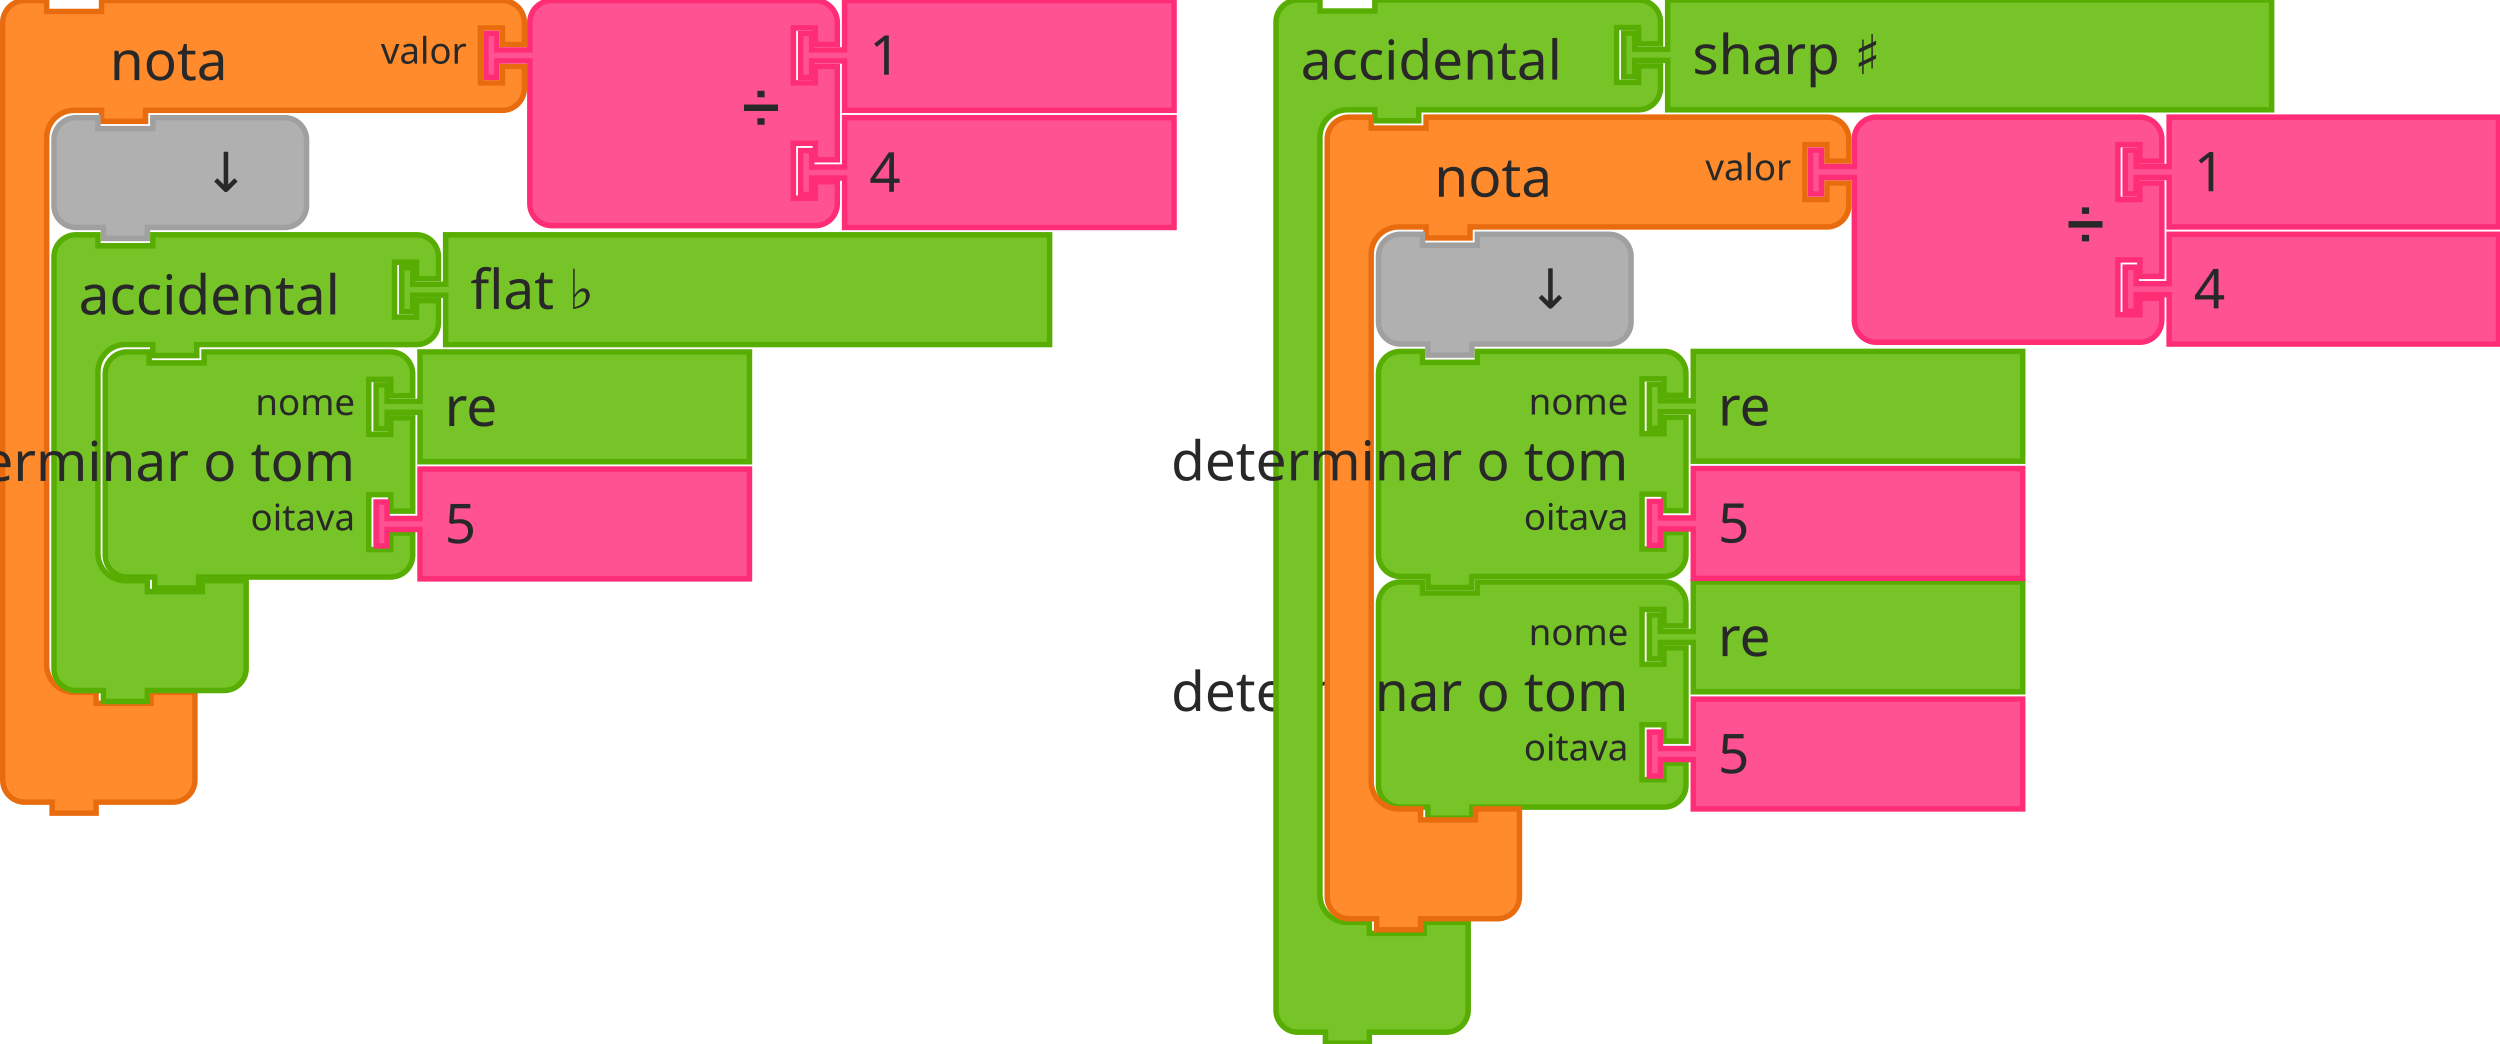
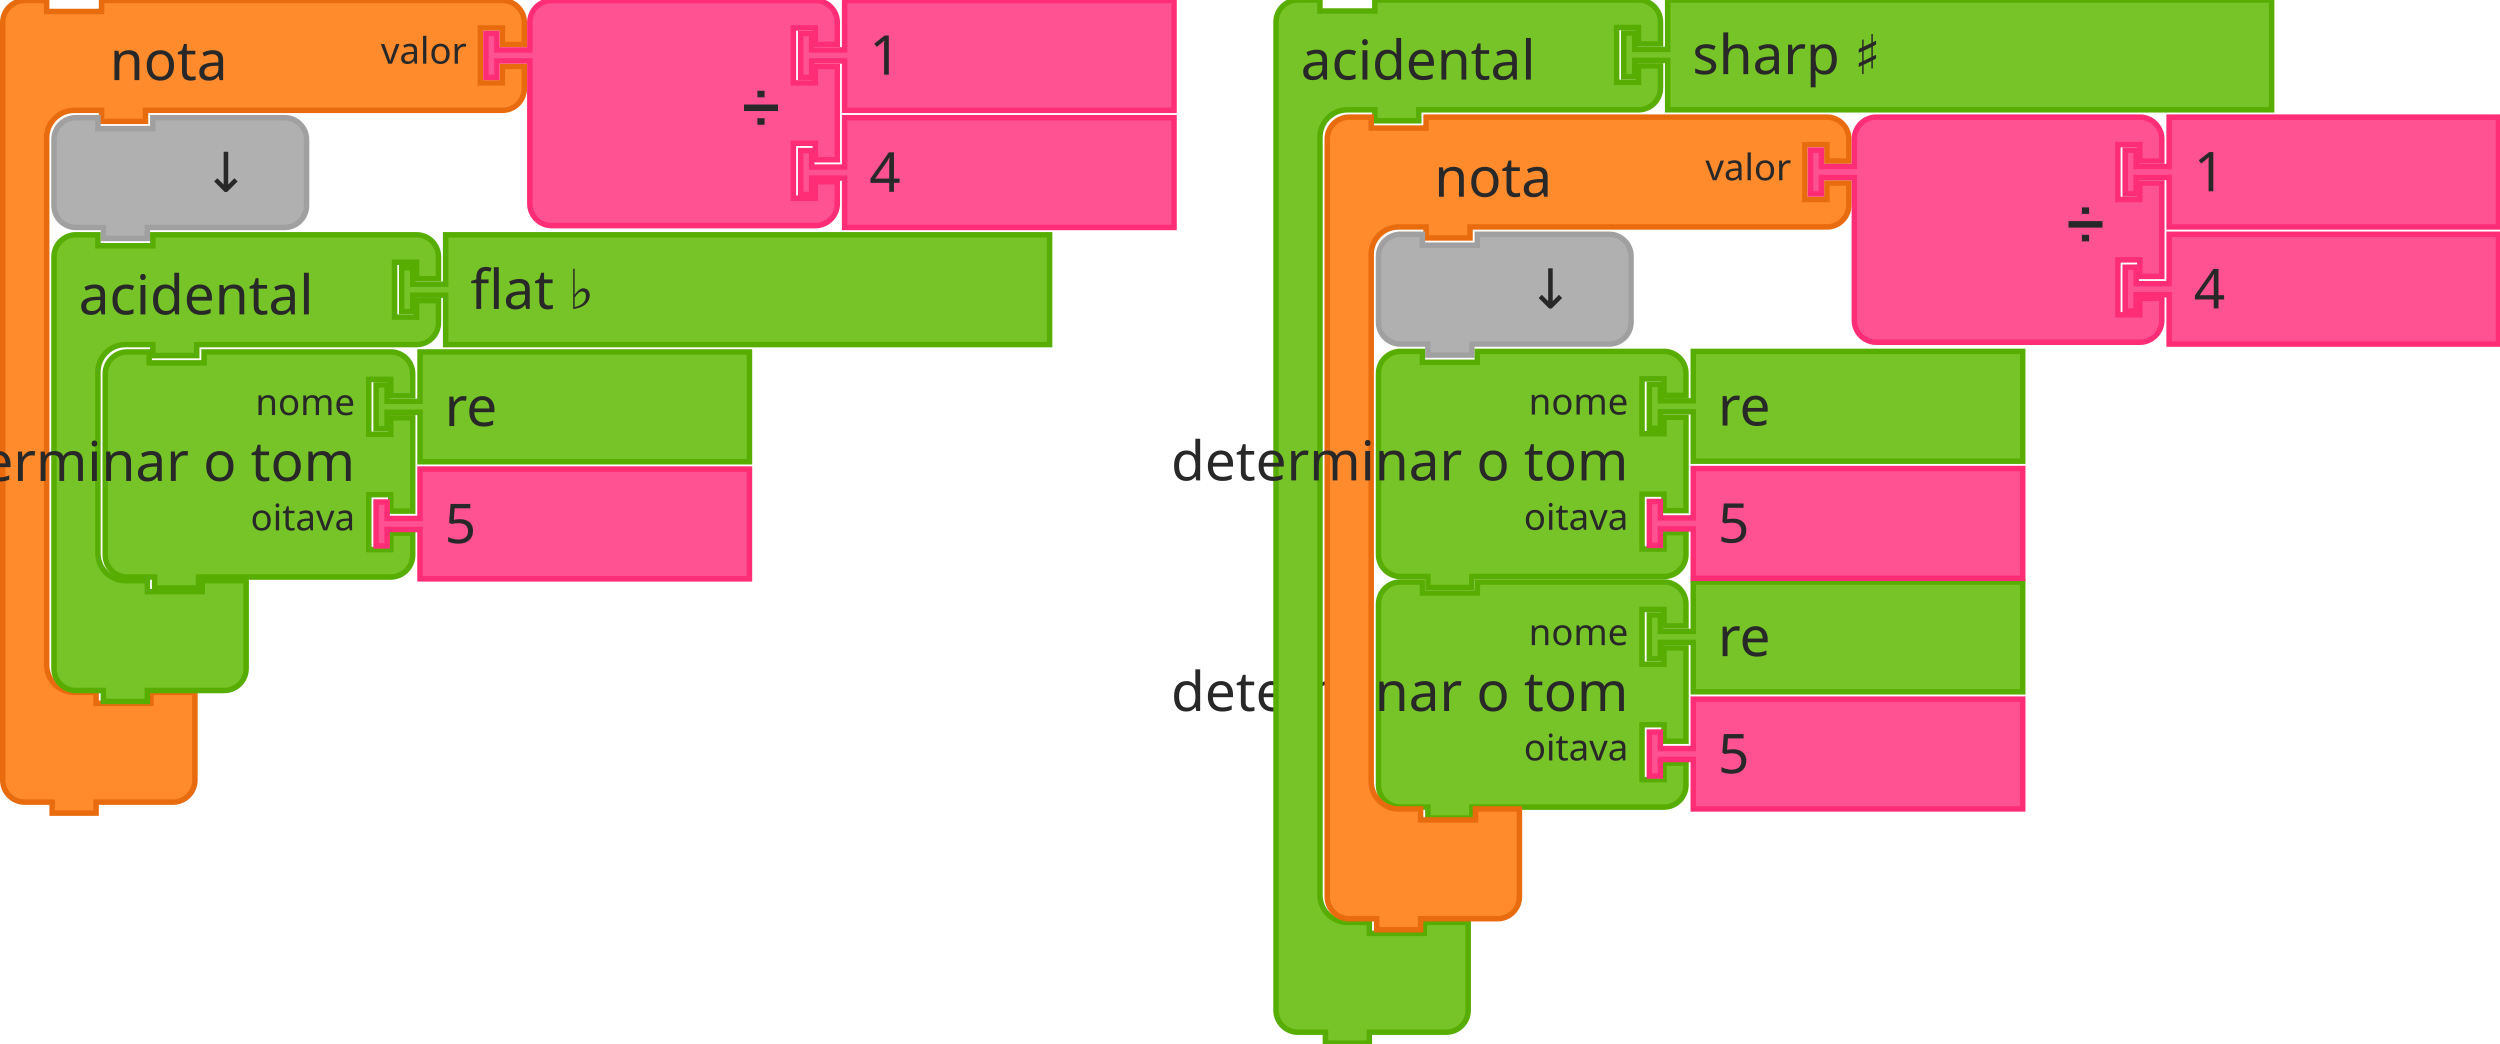
<svg xmlns="http://www.w3.org/2000/svg" width="683" height="285" version="1.1" id="svg6283">
  <defs id="defs6287" />
  <rect id="backgroundrect" width="100%" height="100%" x="0" y="0" fill="none" stroke="none" class="" style="" />
  <g class="currentLayer" style="" id="g6281">
    <g id="svg_15" class="">
      <g id="svg_16">
        <g transform="translate(135,256) scale(1.5) " id="svg_17">
          <path d="m-89.5,-162.571 L-89.5,-166.571 A4,4 90 0 1 -85.5,-170.571 L-81.5,-170.571 L-81.5,-168.571 L-71.5,-168.571 L-71.5,-170.571 L-62.5,-170.571 L-2.5,-170.571 L1.5,-170.571 A4,4 90 0 1 5.5,-166.571 L5.5,-162.571 L1.5,-162.571 L1.5,-165.571 L-2.5,-165.571 L-2.5,-155.571 L1.5,-155.571 L1.5,-158.571 L5.5,-158.571 L5.5,-154.571 A4,4 90 0 1 1.5,-150.571 L-2.5,-150.571 L-62.5,-150.571 L-63.5,-150.571 L-63.5,-148.571 L-71.5,-148.571 L-71.5,-150.571 L-72.5,-150.571 L-76.5,-150.571 A5,5 90 0 0 -81.5,-145.571 L-81.5,-141.571 L-81.5,-137.571 L-81.5,-53.571 L-81.5,-49.571 A5,5 90 0 0 -76.5,-44.571 L-72.5,-44.571 L-72.5,-42.571 L-62.5,-42.571 L-62.5,-44.571 L-54.5,-44.571 L-54.5,-38.571 L-54.5,-32.571 L-54.5,-28.571 A4,4 90 0 1 -58.5,-24.571 L-62.5,-24.571 L-71.5,-24.571 L-72.5,-24.571 L-72.5,-22.571 L-80.5,-22.571 L-80.5,-24.571 L-81.5,-24.571 L-85.5,-24.571 A4,4 90 0 1 -89.5,-28.571 L-89.5,-32.571 z" style="fill:#FF8B2D;fill-opacity:1;stroke:#E86B0E;stroke-width:1;stroke-linecap:round;stroke-opacity:1;" id="svg_18" />
          <text style="font-size:10px;fill:#282828;font-family:sans-serif;text-anchor:start" id="svg_19" y="-171.071" x="-90">
            <tspan x="-70" y="-156.071" id="svg_20">nota</tspan>
          </text>
          <text style="font-size:6.667px;fill:#282828;font-family:sans-serif;text-anchor:end" id="svg_21" y="-171.071" x="-90">
            <tspan x="-5" y="-159.071" id="svg_22">valor</tspan>
          </text>
        </g>
      </g>
    </g>
    <g id="svg_30" class="">
      <g transform="translate(267,256) scale(1.5) " id="svg_31">
        <path d="m-81.5,-162.571 L-81.5,-166.571 A4,4 90 0 1 -77.5,-170.571 L-73.5,-170.571 L-63.5,-170.571 L-33.5,-170.571 L-29.5,-170.571 A4,4 90 0 1 -25.5,-166.571 L-25.5,-162.571 L-29.5,-162.571 L-29.5,-165.571 L-33.5,-165.571 L-33.5,-155.571 L-29.5,-155.571 L-29.5,-158.571 L-25.5,-158.571 L-25.5,-141.571 L-29.5,-141.571 L-29.5,-144.571 L-33.5,-144.571 L-33.5,-134.571 L-29.5,-134.571 L-29.5,-137.571 L-25.5,-137.571 L-25.5,-133.571 A4,4 90 0 1 -29.5,-129.571 L-33.5,-129.571 L-63.5,-129.571 L-73.5,-129.571 L-77.5,-129.571 A4,4 90 0 1 -81.5,-133.571 L-81.5,-137.571 L-81.5,-158.571 L-81.5,-159.571 L-87.5,-159.571 L-87.5,-156.571 L-89.5,-156.571 L-89.5,-164.571 L-87.5,-164.571 L-87.5,-161.571 L-81.5,-161.571 L-81.5,-162.571 z" style="fill:#FF5293;fill-opacity:1;stroke:#FF2C76;stroke-width:1;stroke-linecap:round;stroke-opacity:1;" id="svg_32" />
        <text style="font-size:9px;fill:#282828;font-family:sans-serif;text-anchor:end" id="svg_33" y="-171.071" x="-90">
          <tspan x="-36" y="-148.071" id="svg_34">➗</tspan>
        </text>
        <text style="font-size:6px;fill:#282828;font-family:sans-serif;text-anchor:end" id="svg_35" y="-171.071" x="-90" />
        <text style="font-size:6px;fill:#282828;font-family:sans-serif;text-anchor:end" id="svg_37" y="-171.071" x="-90" />
      </g>
    </g>
    <g id="svg_39" class="">
      <g transform="translate(353,256) scale(1.5) " id="svg_40">
        <path d="m-81.5,-170.571 L-21.5,-170.571 L-21.5,-150.571 L-81.5,-150.571 L-81.5,-158.571 L-81.5,-159.571 L-87.5,-159.571 L-87.5,-156.571 L-89.5,-156.571 L-89.5,-164.571 L-87.5,-164.571 L-87.5,-161.571 L-81.5,-161.571 L-81.5,-162.571 z" style="fill:#FF5293;fill-opacity:1;stroke:#FF2C76;stroke-width:1;stroke-linecap:round;stroke-opacity:1;" id="svg_41" />
        <text style="font-size:10px;fill:#282828;font-family:sans-serif;text-anchor:start" id="svg_42" y="-171.071" x="-90">
          <tspan x="-77" y="-157.071" id="svg_43">1</tspan>
        </text>
      </g>
    </g>
    <g id="svg_44" class="">
      <g transform="translate(353,288) scale(1.5) " id="svg_45">
        <path d="m-81.5,-170.571 L-21.5,-170.571 L-21.5,-150.571 L-81.5,-150.571 L-81.5,-158.571 L-81.5,-159.571 L-87.5,-159.571 L-87.5,-156.571 L-89.5,-156.571 L-89.5,-164.571 L-87.5,-164.571 L-87.5,-161.571 L-81.5,-161.571 L-81.5,-162.571 z" style="fill:#FF5293;fill-opacity:1;stroke:#FF2C76;stroke-width:1;stroke-linecap:round;stroke-opacity:1;" id="svg_46" />
        <text style="font-size:10px;fill:#282828;font-family:sans-serif;text-anchor:start" id="svg_47" y="-171.071" x="-90">
          <tspan x="-77" y="-157.071" id="svg_48">4</tspan>
        </text>
      </g>
    </g>
    <g id="svg_49" class="">
      <g transform="translate(149,288) scale(1.5) " id="svg_50">
        <path d="m-89.5,-162.571 L-89.5,-166.571 A4,4 90 0 1 -85.5,-170.571 L-81.5,-170.571 L-81.5,-168.571 L-71.5,-168.571 L-71.5,-170.571 L-51.5,-170.571 L-47.5,-170.571 A4,4 90 0 1 -43.5,-166.571 L-43.5,-162.571 L-43.5,-158.571 L-43.5,-154.571 A4,4 90 0 1 -47.5,-150.571 L-51.5,-150.571 L-71.5,-150.571 L-72.5,-150.571 L-72.5,-148.571 L-80.5,-148.571 L-80.5,-150.571 L-81.5,-150.571 L-85.5,-150.571 A4,4 90 0 1 -89.5,-154.571 L-89.5,-158.571 z" style="fill:#B0B0B0;fill-opacity:1;stroke:#A0A0A0;stroke-width:1;stroke-linecap:round;stroke-opacity:1;" id="svg_51" />
        <text style="font-size:10px;fill:#282828;font-family:sans-serif;text-anchor:end" id="svg_52" y="-171.071" x="-90">
          <tspan x="-54" y="-157.071" id="svg_53">↓</tspan>
        </text>
      </g>
    </g>
    <g id="svg_54" class="">
      <g transform="translate(513,417) scale(1.5) " id="svg_55">
        <path d="m-90.929,-164 L-90.929,-168 A4,4 90 0 1 -86.929,-172 L-82.929,-172 L-82.929,-170 L-72.929,-170 L-72.929,-172 L-42.929,-172 L-38.929,-172 A4,4 90 0 1 -34.929,-168 L-34.929,-164 L-38.929,-164 L-38.929,-167 L-42.929,-167 L-42.929,-157 L-38.929,-157 L-38.929,-160 L-34.929,-160 L-34.929,-143 L-38.929,-143 L-38.929,-146 L-42.929,-146 L-42.929,-136 L-38.929,-136 L-38.929,-139 L-34.929,-139 L-34.929,-135 A4,4 90 0 1 -38.929,-131 L-42.929,-131 L-72.929,-131 L-73.929,-131 L-73.929,-129 L-81.929,-129 L-81.929,-131 L-82.929,-131 L-86.929,-131 A4,4 90 0 1 -90.929,-135 L-90.929,-139 L-90.929,-160 L-90.929,-164 z" style="fill:#77C428;fill-opacity:1;stroke:#57AD02;stroke-width:1;stroke-linecap:round;stroke-opacity:1;" id="svg_56" />
        <text style="font-size:10px;fill:#282828;font-family:sans-serif;text-anchor:end" id="svg_57" y="-172.5" x="-91.429">
          <tspan x="-45.429" y="-148.5" id="svg_58">determinar o tom</tspan>
        </text>
        <text style="font-size:6.667px;fill:#282828;font-family:sans-serif;text-anchor:end" id="svg_59" y="-172.5" x="-91.429">
          <tspan x="-45.429" y="-160.5" id="svg_60">nome</tspan>
        </text>
        <text style="font-size:6.667px;fill:#282828;font-family:sans-serif;text-anchor:end" id="svg_61" y="-172.5" x="-91.429">
          <tspan x="-45.429" y="-139.5" id="svg_62">oitava</tspan>
        </text>
      </g>
    </g>
    <g id="svg_63" class="">
      <g transform="translate(587,417) scale(1.5) " id="svg_64">
        <path d="m-82.929,-172 L-22.929,-172 L-22.929,-152 L-82.929,-152 L-82.929,-160 L-82.929,-161 L-88.929,-161 L-88.929,-158 L-90.929,-158 L-90.929,-166 L-88.929,-166 L-88.929,-163 L-82.929,-163 L-82.929,-164 z" style="fill:#77C428;fill-opacity:1;stroke:#57AD02;stroke-width:1;stroke-linecap:round;stroke-opacity:1;" id="svg_65" />
        <text style="font-size:10px;fill:#282828;font-family:sans-serif;text-anchor:start" id="svg_66" y="-172.5" x="-91.429">
          <tspan x="-78.429" y="-158.5" id="svg_67">re</tspan>
        </text>
      </g>
    </g>
    <g id="svg_68" class="">
      <g transform="translate(587,449) scale(1.5) " id="svg_69">
        <path d="m-82.929,-172 L-22.929,-172 L-22.929,-152 L-82.929,-152 L-82.929,-160 L-82.929,-161 L-88.929,-161 L-88.929,-158 L-90.929,-158 L-90.929,-166 L-88.929,-166 L-88.929,-163 L-82.929,-163 L-82.929,-164 z" style="fill:#FF5293;fill-opacity:1;stroke:#FF2C76;stroke-width:1;stroke-linecap:round;stroke-opacity:1;" id="svg_70" />
        <text style="font-size:10px;fill:#282828;font-family:sans-serif;text-anchor:start" id="svg_71" y="-172.5" x="-91.429">
          <tspan x="-78.429" y="-158.5" id="svg_72">5</tspan>
        </text>
      </g>
    </g>
    <g id="svg_73" class="">
      <g transform="translate(149,320) scale(1.5) " id="svg_74">
        <path d="m-89.5,-162.571 L-89.5,-166.571 A4,4 90 0 1 -85.5,-170.571 L-81.5,-170.571 L-81.5,-168.571 L-71.5,-168.571 L-71.5,-170.571 L-62.5,-170.571 L-27.471,-170.571 L-23.471,-170.571 A4,4 90 0 1 -19.471,-166.571 L-19.471,-162.571 L-23.471,-162.571 L-23.471,-165.571 L-27.471,-165.571 L-27.471,-155.571 L-23.471,-155.571 L-23.471,-158.571 L-19.471,-158.571 L-19.471,-154.571 A4,4 90 0 1 -23.471,-150.571 L-27.471,-150.571 L-62.5,-150.571 L-63.5,-150.571 L-63.5,-148.571 L-71.5,-148.571 L-71.5,-150.571 L-72.5,-150.571 L-76.5,-150.571 A5,5 90 0 0 -81.5,-145.571 L-81.5,-141.571 L-81.5,-137.571 L-81.5,-116.571 L-81.5,-112.571 A5,5 90 0 0 -76.5,-107.571 L-72.5,-107.571 L-72.5,-105.571 L-62.5,-105.571 L-62.5,-107.571 L-54.5,-107.571 L-54.5,-101.571 L-54.5,-95.571 L-54.5,-91.571 A4,4 90 0 1 -58.5,-87.571 L-62.5,-87.571 L-71.5,-87.571 L-72.5,-87.571 L-72.5,-85.571 L-80.5,-85.571 L-80.5,-87.571 L-81.5,-87.571 L-85.5,-87.571 A4,4 90 0 1 -89.5,-91.571 L-89.5,-95.571 z" style="fill:#77C428;fill-opacity:1;stroke:#57AD02;stroke-width:1;stroke-linecap:round;stroke-opacity:1;" id="svg_75" />
        <text style="font-size:10px;fill:#282828;font-family:sans-serif;text-anchor:start" id="svg_76" y="-171.071" x="-90">
-           <tspan x="-85" y="-156.071" id="svg_77">accidental</tspan>
+           <tspan x="-85" y="-156.071" id="svg_77">acidental</tspan>
        </text>
        <text style="font-size:6.667px;fill:#282828;font-family:sans-serif;text-anchor:end" id="svg_78" y="-171.071" x="-90" />
      </g>
    </g>
    <g id="svg_80" class="">
      <g transform="translate(163,352) scale(1.5) " id="svg_81">
        <path d="m-89.5,-162.571 L-89.5,-166.571 A4,4 90 0 1 -85.5,-170.571 L-81.5,-170.571 L-81.5,-168.571 L-71.5,-168.571 L-71.5,-170.571 L-41.5,-170.571 L-37.5,-170.571 A4,4 90 0 1 -33.5,-166.571 L-33.5,-162.571 L-37.5,-162.571 L-37.5,-165.571 L-41.5,-165.571 L-41.5,-155.571 L-37.5,-155.571 L-37.5,-158.571 L-33.5,-158.571 L-33.5,-141.571 L-37.5,-141.571 L-37.5,-144.571 L-41.5,-144.571 L-41.5,-134.571 L-37.5,-134.571 L-37.5,-137.571 L-33.5,-137.571 L-33.5,-133.571 A4,4 90 0 1 -37.5,-129.571 L-41.5,-129.571 L-71.5,-129.571 L-72.5,-129.571 L-72.5,-127.571 L-80.5,-127.571 L-80.5,-129.571 L-81.5,-129.571 L-85.5,-129.571 A4,4 90 0 1 -89.5,-133.571 L-89.5,-137.571 L-89.5,-158.571 L-89.5,-162.571 z" style="fill:#77C428;fill-opacity:1;stroke:#57AD02;stroke-width:1;stroke-linecap:round;stroke-opacity:1;" id="svg_82" />
        <text style="font-size:10px;fill:#282828;font-family:sans-serif;text-anchor:end" id="svg_83" y="-171.071" x="-90">
          <tspan x="-44" y="-147.071" id="svg_84">determinar o tom</tspan>
        </text>
        <text style="font-size:6.667px;fill:#282828;font-family:sans-serif;text-anchor:end" id="svg_85" y="-171.071" x="-90">
          <tspan x="-44" y="-159.071" id="svg_86">nome</tspan>
        </text>
        <text style="font-size:6.667px;fill:#282828;font-family:sans-serif;text-anchor:end" id="svg_87" y="-171.071" x="-90">
          <tspan x="-44" y="-138.071" id="svg_88">oitava</tspan>
        </text>
      </g>
    </g>
    <g id="svg_89" class="">
      <g transform="translate(237,352) scale(1.5) " id="svg_90">
        <path d="m-81.5,-170.571 L-21.5,-170.571 L-21.5,-150.571 L-81.5,-150.571 L-81.5,-158.571 L-81.5,-159.571 L-87.5,-159.571 L-87.5,-156.571 L-89.5,-156.571 L-89.5,-164.571 L-87.5,-164.571 L-87.5,-161.571 L-81.5,-161.571 L-81.5,-162.571 z" style="fill:#77C428;fill-opacity:1;stroke:#57AD02;stroke-width:1;stroke-linecap:round;stroke-opacity:1;" id="svg_91" />
        <text style="font-size:10px;fill:#282828;font-family:sans-serif;text-anchor:start" id="svg_92" y="-171.071" x="-90">
          <tspan x="-77" y="-157.071" id="svg_93">re</tspan>
        </text>
      </g>
    </g>
    <g id="svg_94" class="">
      <g transform="translate(237,384) scale(1.5) " id="svg_95">
        <path d="m-81.5,-170.571 L-21.5,-170.571 L-21.5,-150.571 L-81.5,-150.571 L-81.5,-158.571 L-81.5,-159.571 L-87.5,-159.571 L-87.5,-156.571 L-89.5,-156.571 L-89.5,-164.571 L-87.5,-164.571 L-87.5,-161.571 L-81.5,-161.571 L-81.5,-162.571 z" style="fill:#FF5293;fill-opacity:1;stroke:#FF2C76;stroke-width:1;stroke-linecap:round;stroke-opacity:1;" id="svg_96" />
        <text style="font-size:10px;fill:#282828;font-family:sans-serif;text-anchor:start" id="svg_97" y="-171.071" x="-90">
          <tspan x="-77" y="-157.071" id="svg_98">5</tspan>
        </text>
      </g>
    </g>
    <g id="svg_99" class="">
      <g transform="translate(244,320) scale(1.5) " id="svg_100">
        <path d="m-81.5,-170.571 L28.5,-170.571 L28.5,-150.571 L-81.5,-150.571 L-81.5,-158.571 L-81.5,-159.571 L-87.5,-159.571 L-87.5,-156.571 L-89.5,-156.571 L-89.5,-164.571 L-87.5,-164.571 L-87.5,-161.571 L-81.5,-161.571 L-81.5,-162.571 z" style="fill:#77C428;fill-opacity:1;stroke:#57AD02;stroke-width:1;stroke-linecap:round;stroke-opacity:1;" id="svg_101" />
        <text style="font-size:10px;fill:#282828;font-family:sans-serif;text-anchor:start" id="svg_102" y="-171.071" x="-90">
          <tspan x="-77" y="-157.071" id="svg_103">flat ♭</tspan>
        </text>
      </g>
    </g>
    <g id="svg_104" class="">
      <g transform="translate(485,258) scale(1.5) " id="svg_105">
        <path d="m-90.929,-164 L-90.929,-168 A4,4 90 0 1 -86.929,-172 L-82.929,-172 L-82.929,-170 L-72.929,-170 L-72.929,-172 L-63.929,-172 L-28.899,-172 L-24.899,-172 A4,4 90 0 1 -20.899,-168 L-20.899,-164 L-24.899,-164 L-24.899,-167 L-28.899,-167 L-28.899,-157 L-24.899,-157 L-24.899,-160 L-20.899,-160 L-20.899,-156 A4,4 90 0 1 -24.899,-152 L-28.899,-152 L-63.929,-152 L-64.929,-152 L-64.929,-150 L-72.929,-150 L-72.929,-152 L-73.929,-152 L-77.929,-152 A5,5 90 0 0 -82.929,-147 L-82.929,-143 L-82.929,-139 L-82.929,-13 L-82.929,-9 A5,5 90 0 0 -77.929,-4 L-73.929,-4 L-73.929,-2 L-63.929,-2 L-63.929,-4 L-55.929,-4 L-55.929,2 L-55.929,8 L-55.929,12 A4,4 90 0 1 -59.929,16 L-63.929,16 L-72.929,16 L-73.929,16 L-73.929,18 L-81.929,18 L-81.929,16 L-82.929,16 L-86.929,16 A4,4 90 0 1 -90.929,12 L-90.929,8 z" style="fill:#77C428;fill-opacity:1;stroke:#57AD02;stroke-width:1;stroke-linecap:round;stroke-opacity:1;" id="svg_106" />
        <text style="font-size:10px;fill:#282828;font-family:sans-serif;text-anchor:start" id="svg_107" y="-172.5" x="-91.429">
-           <tspan x="-86.429" y="-157.5" id="svg_108">accidental</tspan>
+           <tspan x="-86.429" y="-157.5" id="svg_108">acidental</tspan>
        </text>
        <text style="font-size:6.667px;fill:#282828;font-family:sans-serif;text-anchor:end" id="svg_109" y="-172.5" x="-91.429" />
      </g>
    </g>
    <g id="svg_111" class="">
      <g id="svg_112">
        <g transform="translate(499,290) scale(1.5) " id="svg_113">
          <path d="m-90.929,-164 L-90.929,-168 A4,4 90 0 1 -86.929,-172 L-82.929,-172 L-82.929,-170 L-72.929,-170 L-72.929,-172 L-63.929,-172 L-3.929,-172 L0.071,-172 A4,4 90 0 1 4.071,-168 L4.071,-164 L0.071,-164 L0.071,-167 L-3.929,-167 L-3.929,-157 L0.071,-157 L0.071,-160 L4.071,-160 L4.071,-156 A4,4 90 0 1 0.071,-152 L-3.929,-152 L-63.929,-152 L-64.929,-152 L-64.929,-150 L-72.929,-150 L-72.929,-152 L-73.929,-152 L-77.929,-152 A5,5 90 0 0 -82.929,-147 L-82.929,-143 L-82.929,-139 L-82.929,-55 L-82.929,-51 A5,5 90 0 0 -77.929,-46 L-73.929,-46 L-73.929,-44 L-63.929,-44 L-63.929,-46 L-55.929,-46 L-55.929,-40 L-55.929,-34 L-55.929,-30 A4,4 90 0 1 -59.929,-26 L-63.929,-26 L-72.929,-26 L-73.929,-26 L-73.929,-24 L-81.929,-24 L-81.929,-26 L-82.929,-26 L-86.929,-26 A4,4 90 0 1 -90.929,-30 L-90.929,-34 z" style="fill:#FF8B2D;fill-opacity:1;stroke:#E86B0E;stroke-width:1;stroke-linecap:round;stroke-opacity:1;" id="svg_114" />
          <text style="font-size:10px;fill:#282828;font-family:sans-serif;text-anchor:start" id="svg_115" y="-172.5" x="-91.429">
            <tspan x="-71.429" y="-157.5" id="svg_116">nota</tspan>
          </text>
          <text style="font-size:6.667px;fill:#282828;font-family:sans-serif;text-anchor:end" id="svg_117" y="-172.5" x="-91.429">
            <tspan x="-6.429" y="-160.5" id="svg_118">valor</tspan>
          </text>
        </g>
      </g>
    </g>
    <g id="svg_126" class="">
      <g transform="translate(631,290) scale(1.5) " id="svg_127">
        <path d="m-82.929,-164 L-82.929,-168 A4,4 90 0 1 -78.929,-172 L-74.929,-172 L-64.929,-172 L-34.929,-172 L-30.929,-172 A4,4 90 0 1 -26.929,-168 L-26.929,-164 L-30.929,-164 L-30.929,-167 L-34.929,-167 L-34.929,-157 L-30.929,-157 L-30.929,-160 L-26.929,-160 L-26.929,-143 L-30.929,-143 L-30.929,-146 L-34.929,-146 L-34.929,-136 L-30.929,-136 L-30.929,-139 L-26.929,-139 L-26.929,-135 A4,4 90 0 1 -30.929,-131 L-34.929,-131 L-64.929,-131 L-74.929,-131 L-78.929,-131 A4,4 90 0 1 -82.929,-135 L-82.929,-139 L-82.929,-160 L-82.929,-161 L-88.929,-161 L-88.929,-158 L-90.929,-158 L-90.929,-166 L-88.929,-166 L-88.929,-163 L-82.929,-163 L-82.929,-164 z" style="fill:#FF5293;fill-opacity:1;stroke:#FF2C76;stroke-width:1;stroke-linecap:round;stroke-opacity:1;" id="svg_128" />
        <text style="font-size:9px;fill:#282828;font-family:sans-serif;text-anchor:end" id="svg_129" y="-172.5" x="-91.429">
          <tspan x="-37.429" y="-149.5" id="svg_130">➗</tspan>
        </text>
        <text style="font-size:6px;fill:#282828;font-family:sans-serif;text-anchor:end" id="svg_131" y="-172.5" x="-91.429" />
        <text style="font-size:6px;fill:#282828;font-family:sans-serif;text-anchor:end" id="svg_133" y="-172.5" x="-91.429" />
      </g>
    </g>
    <g id="svg_135" class="">
      <g transform="translate(717,290) scale(1.5) " id="svg_136">
        <path d="m-82.929,-172 L-22.929,-172 L-22.929,-152 L-82.929,-152 L-82.929,-160 L-82.929,-161 L-88.929,-161 L-88.929,-158 L-90.929,-158 L-90.929,-166 L-88.929,-166 L-88.929,-163 L-82.929,-163 L-82.929,-164 z" style="fill:#FF5293;fill-opacity:1;stroke:#FF2C76;stroke-width:1;stroke-linecap:round;stroke-opacity:1;" id="svg_137" />
        <text style="font-size:10px;fill:#282828;font-family:sans-serif;text-anchor:start" id="svg_138" y="-172.5" x="-91.429">
          <tspan x="-78.429" y="-158.5" id="svg_139">1</tspan>
        </text>
      </g>
    </g>
    <g id="svg_140" class="">
      <g transform="translate(717,322) scale(1.5) " id="svg_141">
        <path d="m-82.929,-172 L-22.929,-172 L-22.929,-152 L-82.929,-152 L-82.929,-160 L-82.929,-161 L-88.929,-161 L-88.929,-158 L-90.929,-158 L-90.929,-166 L-88.929,-166 L-88.929,-163 L-82.929,-163 L-82.929,-164 z" style="fill:#FF5293;fill-opacity:1;stroke:#FF2C76;stroke-width:1;stroke-linecap:round;stroke-opacity:1;" id="svg_142" />
        <text style="font-size:10px;fill:#282828;font-family:sans-serif;text-anchor:start" id="svg_143" y="-172.5" x="-91.429">
          <tspan x="-78.429" y="-158.5" id="svg_144">4</tspan>
        </text>
      </g>
    </g>
    <g id="svg_145" class="">
      <g transform="translate(513,322) scale(1.5) " id="svg_146">
        <path d="m-90.929,-164 L-90.929,-168 A4,4 90 0 1 -86.929,-172 L-82.929,-172 L-82.929,-170 L-72.929,-170 L-72.929,-172 L-52.929,-172 L-48.929,-172 A4,4 90 0 1 -44.929,-168 L-44.929,-164 L-44.929,-160 L-44.929,-156 A4,4 90 0 1 -48.929,-152 L-52.929,-152 L-72.929,-152 L-73.929,-152 L-73.929,-150 L-81.929,-150 L-81.929,-152 L-82.929,-152 L-86.929,-152 A4,4 90 0 1 -90.929,-156 L-90.929,-160 z" style="fill:#B0B0B0;fill-opacity:1;stroke:#A0A0A0;stroke-width:1;stroke-linecap:round;stroke-opacity:1;" id="svg_147" />
        <text style="font-size:10px;fill:#282828;font-family:sans-serif;text-anchor:end" id="svg_148" y="-172.5" x="-91.429">
          <tspan x="-55.429" y="-158.5" id="svg_149">↓</tspan>
        </text>
      </g>
    </g>
    <g id="svg_150" class="">
      <g transform="translate(513,354) scale(1.5) " id="svg_151">
        <path d="m-90.929,-164 L-90.929,-168 A4,4 90 0 1 -86.929,-172 L-82.929,-172 L-82.929,-170 L-72.929,-170 L-72.929,-172 L-42.929,-172 L-38.929,-172 A4,4 90 0 1 -34.929,-168 L-34.929,-164 L-38.929,-164 L-38.929,-167 L-42.929,-167 L-42.929,-157 L-38.929,-157 L-38.929,-160 L-34.929,-160 L-34.929,-143 L-38.929,-143 L-38.929,-146 L-42.929,-146 L-42.929,-136 L-38.929,-136 L-38.929,-139 L-34.929,-139 L-34.929,-135 A4,4 90 0 1 -38.929,-131 L-42.929,-131 L-72.929,-131 L-73.929,-131 L-73.929,-129 L-81.929,-129 L-81.929,-131 L-82.929,-131 L-86.929,-131 A4,4 90 0 1 -90.929,-135 L-90.929,-139 L-90.929,-160 L-90.929,-164 z" style="fill:#77C428;fill-opacity:1;stroke:#57AD02;stroke-width:1;stroke-linecap:round;stroke-opacity:1;" id="svg_152" />
        <text style="font-size:10px;fill:#282828;font-family:sans-serif;text-anchor:end" id="svg_153" y="-172.5" x="-91.429">
          <tspan x="-45.429" y="-148.5" id="svg_154">determinar o tom</tspan>
        </text>
        <text style="font-size:6.667px;fill:#282828;font-family:sans-serif;text-anchor:end" id="svg_155" y="-172.5" x="-91.429">
          <tspan x="-45.429" y="-160.5" id="svg_156">nome</tspan>
        </text>
        <text style="font-size:6.667px;fill:#282828;font-family:sans-serif;text-anchor:end" id="svg_157" y="-172.5" x="-91.429">
          <tspan x="-45.429" y="-139.5" id="svg_158">oitava</tspan>
        </text>
      </g>
    </g>
    <g id="svg_159" class="">
      <g transform="translate(587,354) scale(1.5) " id="svg_160">
        <path d="m-82.929,-172 L-22.929,-172 L-22.929,-152 L-82.929,-152 L-82.929,-160 L-82.929,-161 L-88.929,-161 L-88.929,-158 L-90.929,-158 L-90.929,-166 L-88.929,-166 L-88.929,-163 L-82.929,-163 L-82.929,-164 z" style="fill:#77C428;fill-opacity:1;stroke:#57AD02;stroke-width:1;stroke-linecap:round;stroke-opacity:1;" id="svg_161" />
        <text style="font-size:10px;fill:#282828;font-family:sans-serif;text-anchor:start" id="svg_162" y="-172.5" x="-91.429">
          <tspan x="-78.429" y="-158.5" id="svg_163">re</tspan>
        </text>
      </g>
    </g>
    <g id="svg_164" class="">
      <g transform="translate(587,386) scale(1.5) " id="svg_165">
        <path d="m-82.929,-172 L-22.929,-172 L-22.929,-152 L-82.929,-152 L-82.929,-160 L-82.929,-161 L-88.929,-161 L-88.929,-158 L-90.929,-158 L-90.929,-166 L-88.929,-166 L-88.929,-163 L-82.929,-163 L-82.929,-164 z" style="fill:#FF5293;fill-opacity:1;stroke:#FF2C76;stroke-width:1;stroke-linecap:round;stroke-opacity:1;" id="svg_166" />
        <text style="font-size:10px;fill:#282828;font-family:sans-serif;text-anchor:start" id="svg_167" y="-172.5" x="-91.429">
          <tspan x="-78.429" y="-158.5" id="svg_168">5</tspan>
        </text>
      </g>
    </g>
    <g id="svg_169" class="">
      <g transform="translate(580,258) scale(1.5) " id="svg_170">
        <path d="m-82.929,-172 L27.071,-172 L27.071,-152 L-82.929,-152 L-82.929,-160 L-82.929,-161 L-88.929,-161 L-88.929,-158 L-90.929,-158 L-90.929,-166 L-88.929,-166 L-88.929,-163 L-82.929,-163 L-82.929,-164 z" style="fill:#77C428;fill-opacity:1;stroke:#57AD02;stroke-width:1;stroke-linecap:round;stroke-opacity:1;" id="svg_171" />
        <text style="font-size:10px;fill:#282828;font-family:sans-serif;text-anchor:start" id="svg_172" y="-172.5" x="-91.429">
          <tspan x="-78.429" y="-158.5" id="svg_173">sharp ♯</tspan>
        </text>
      </g>
    </g>
  </g>
</svg>
